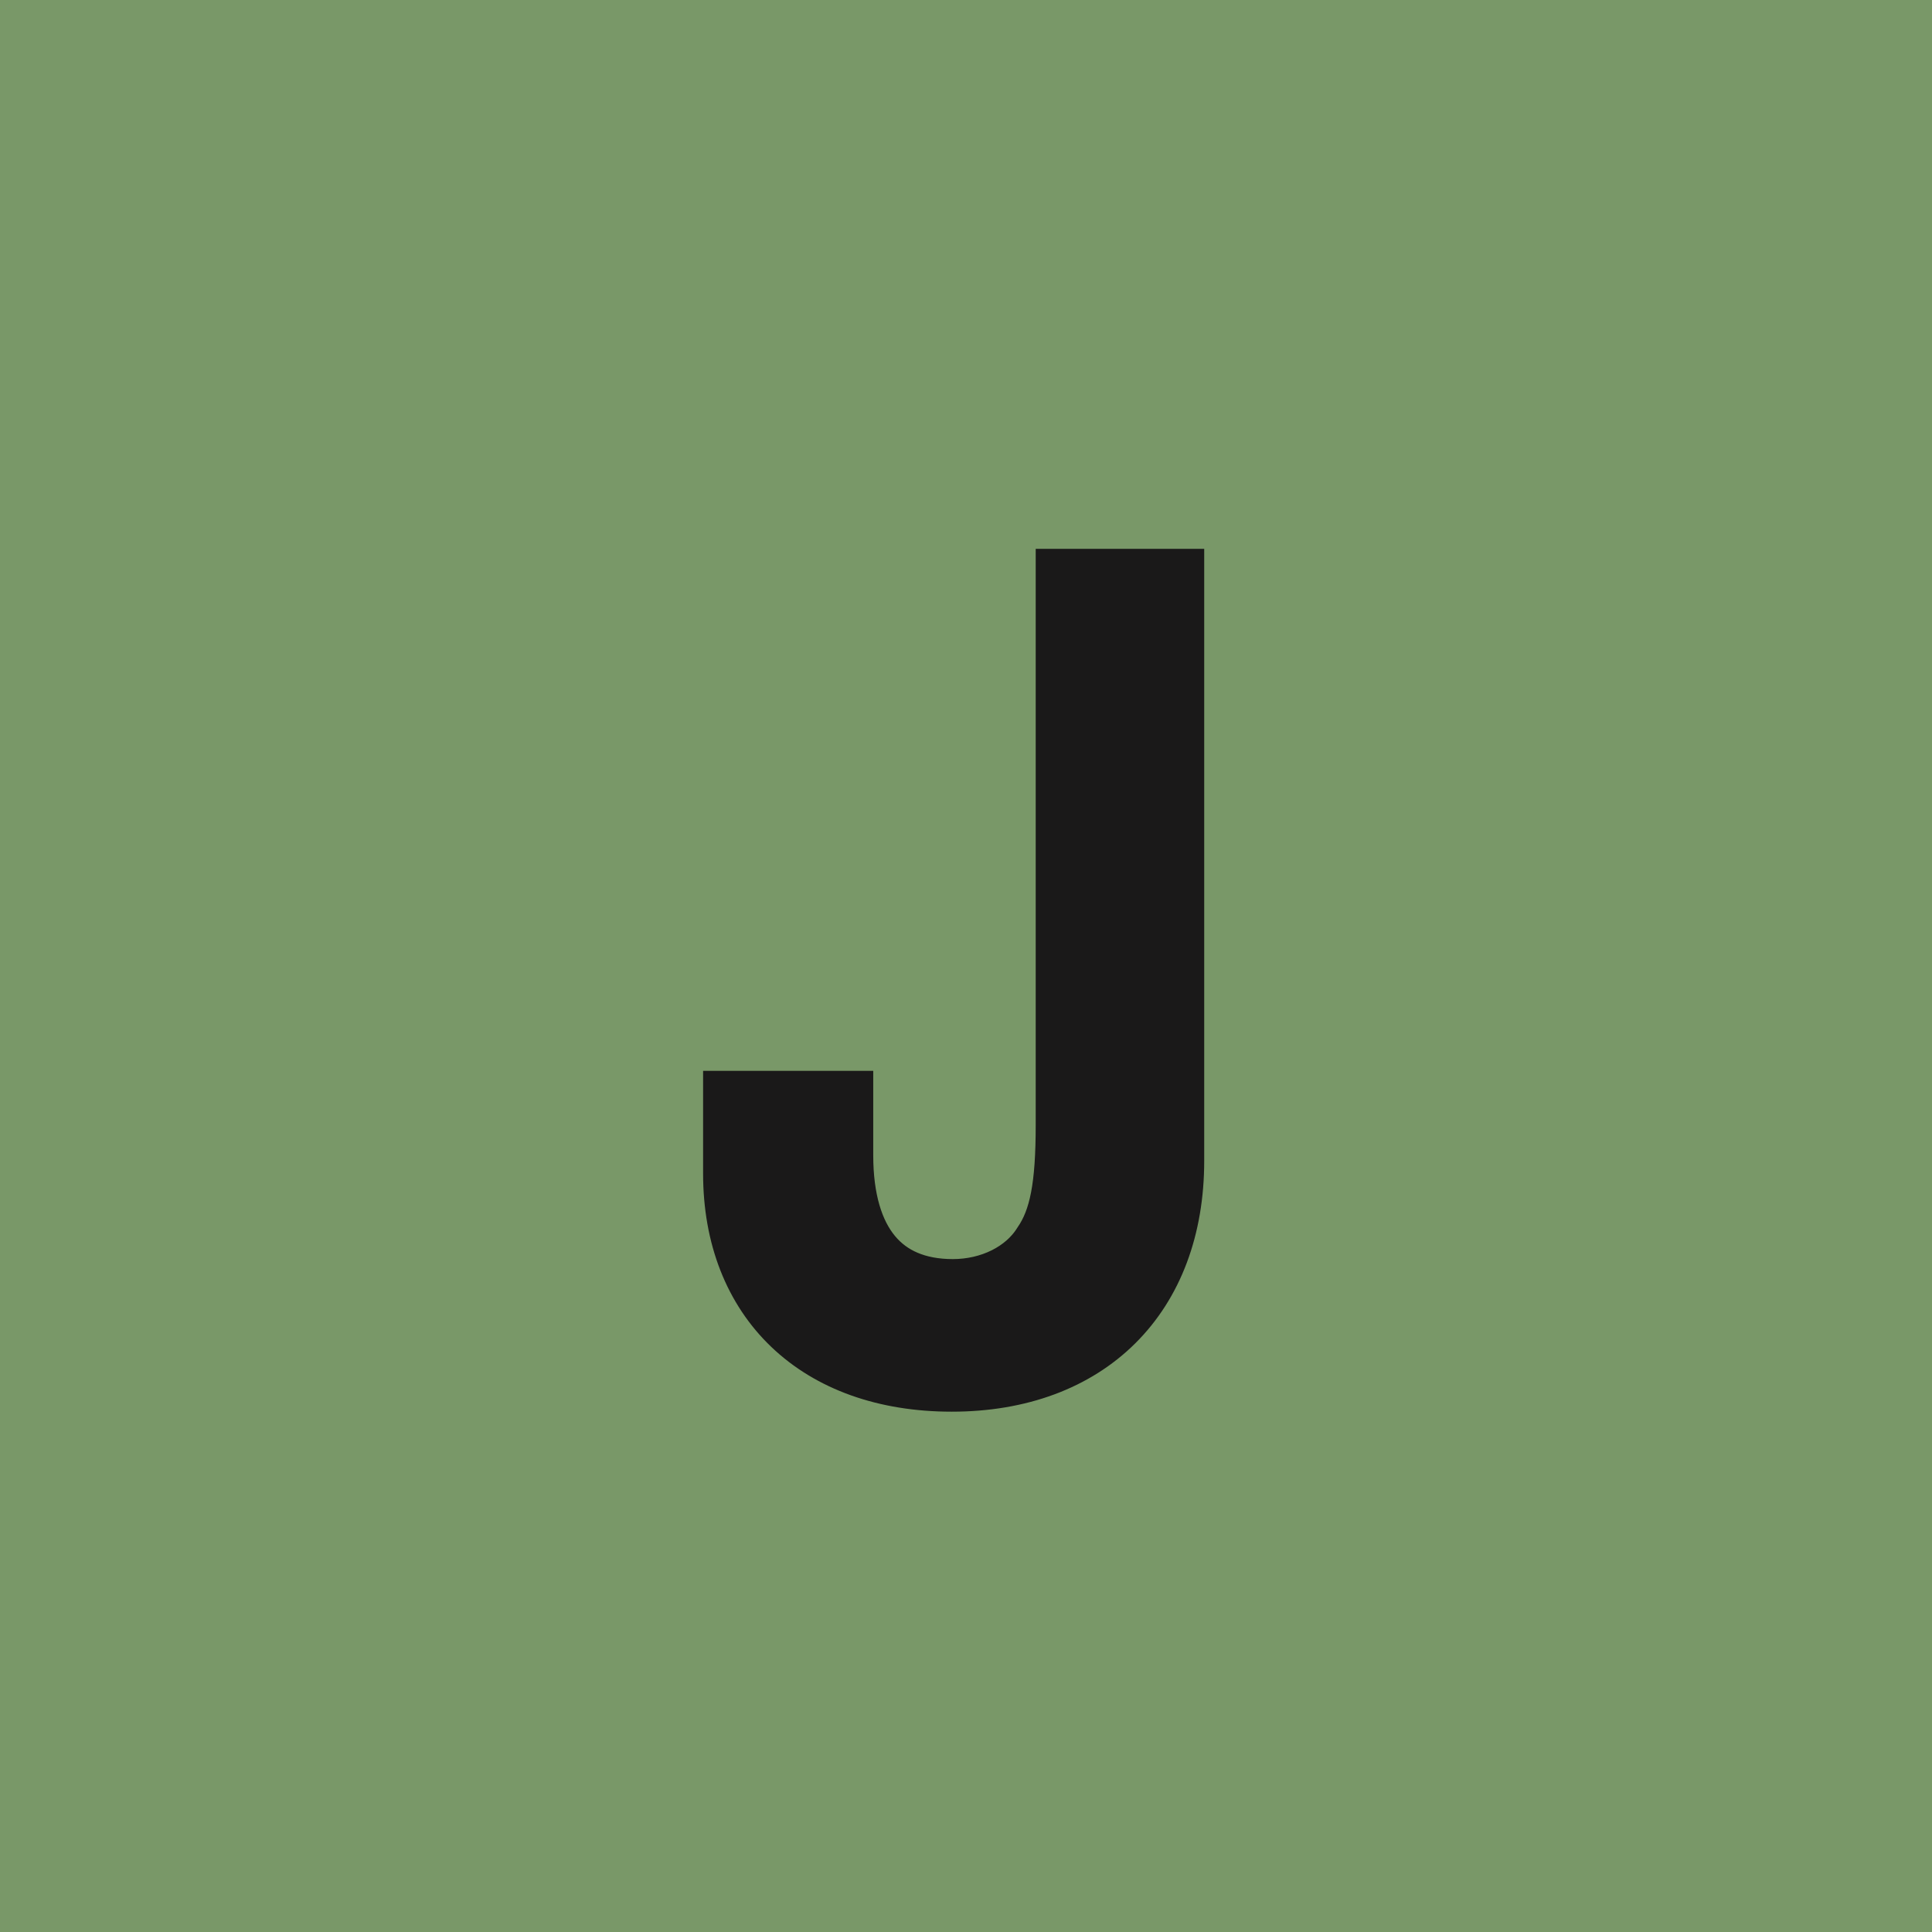
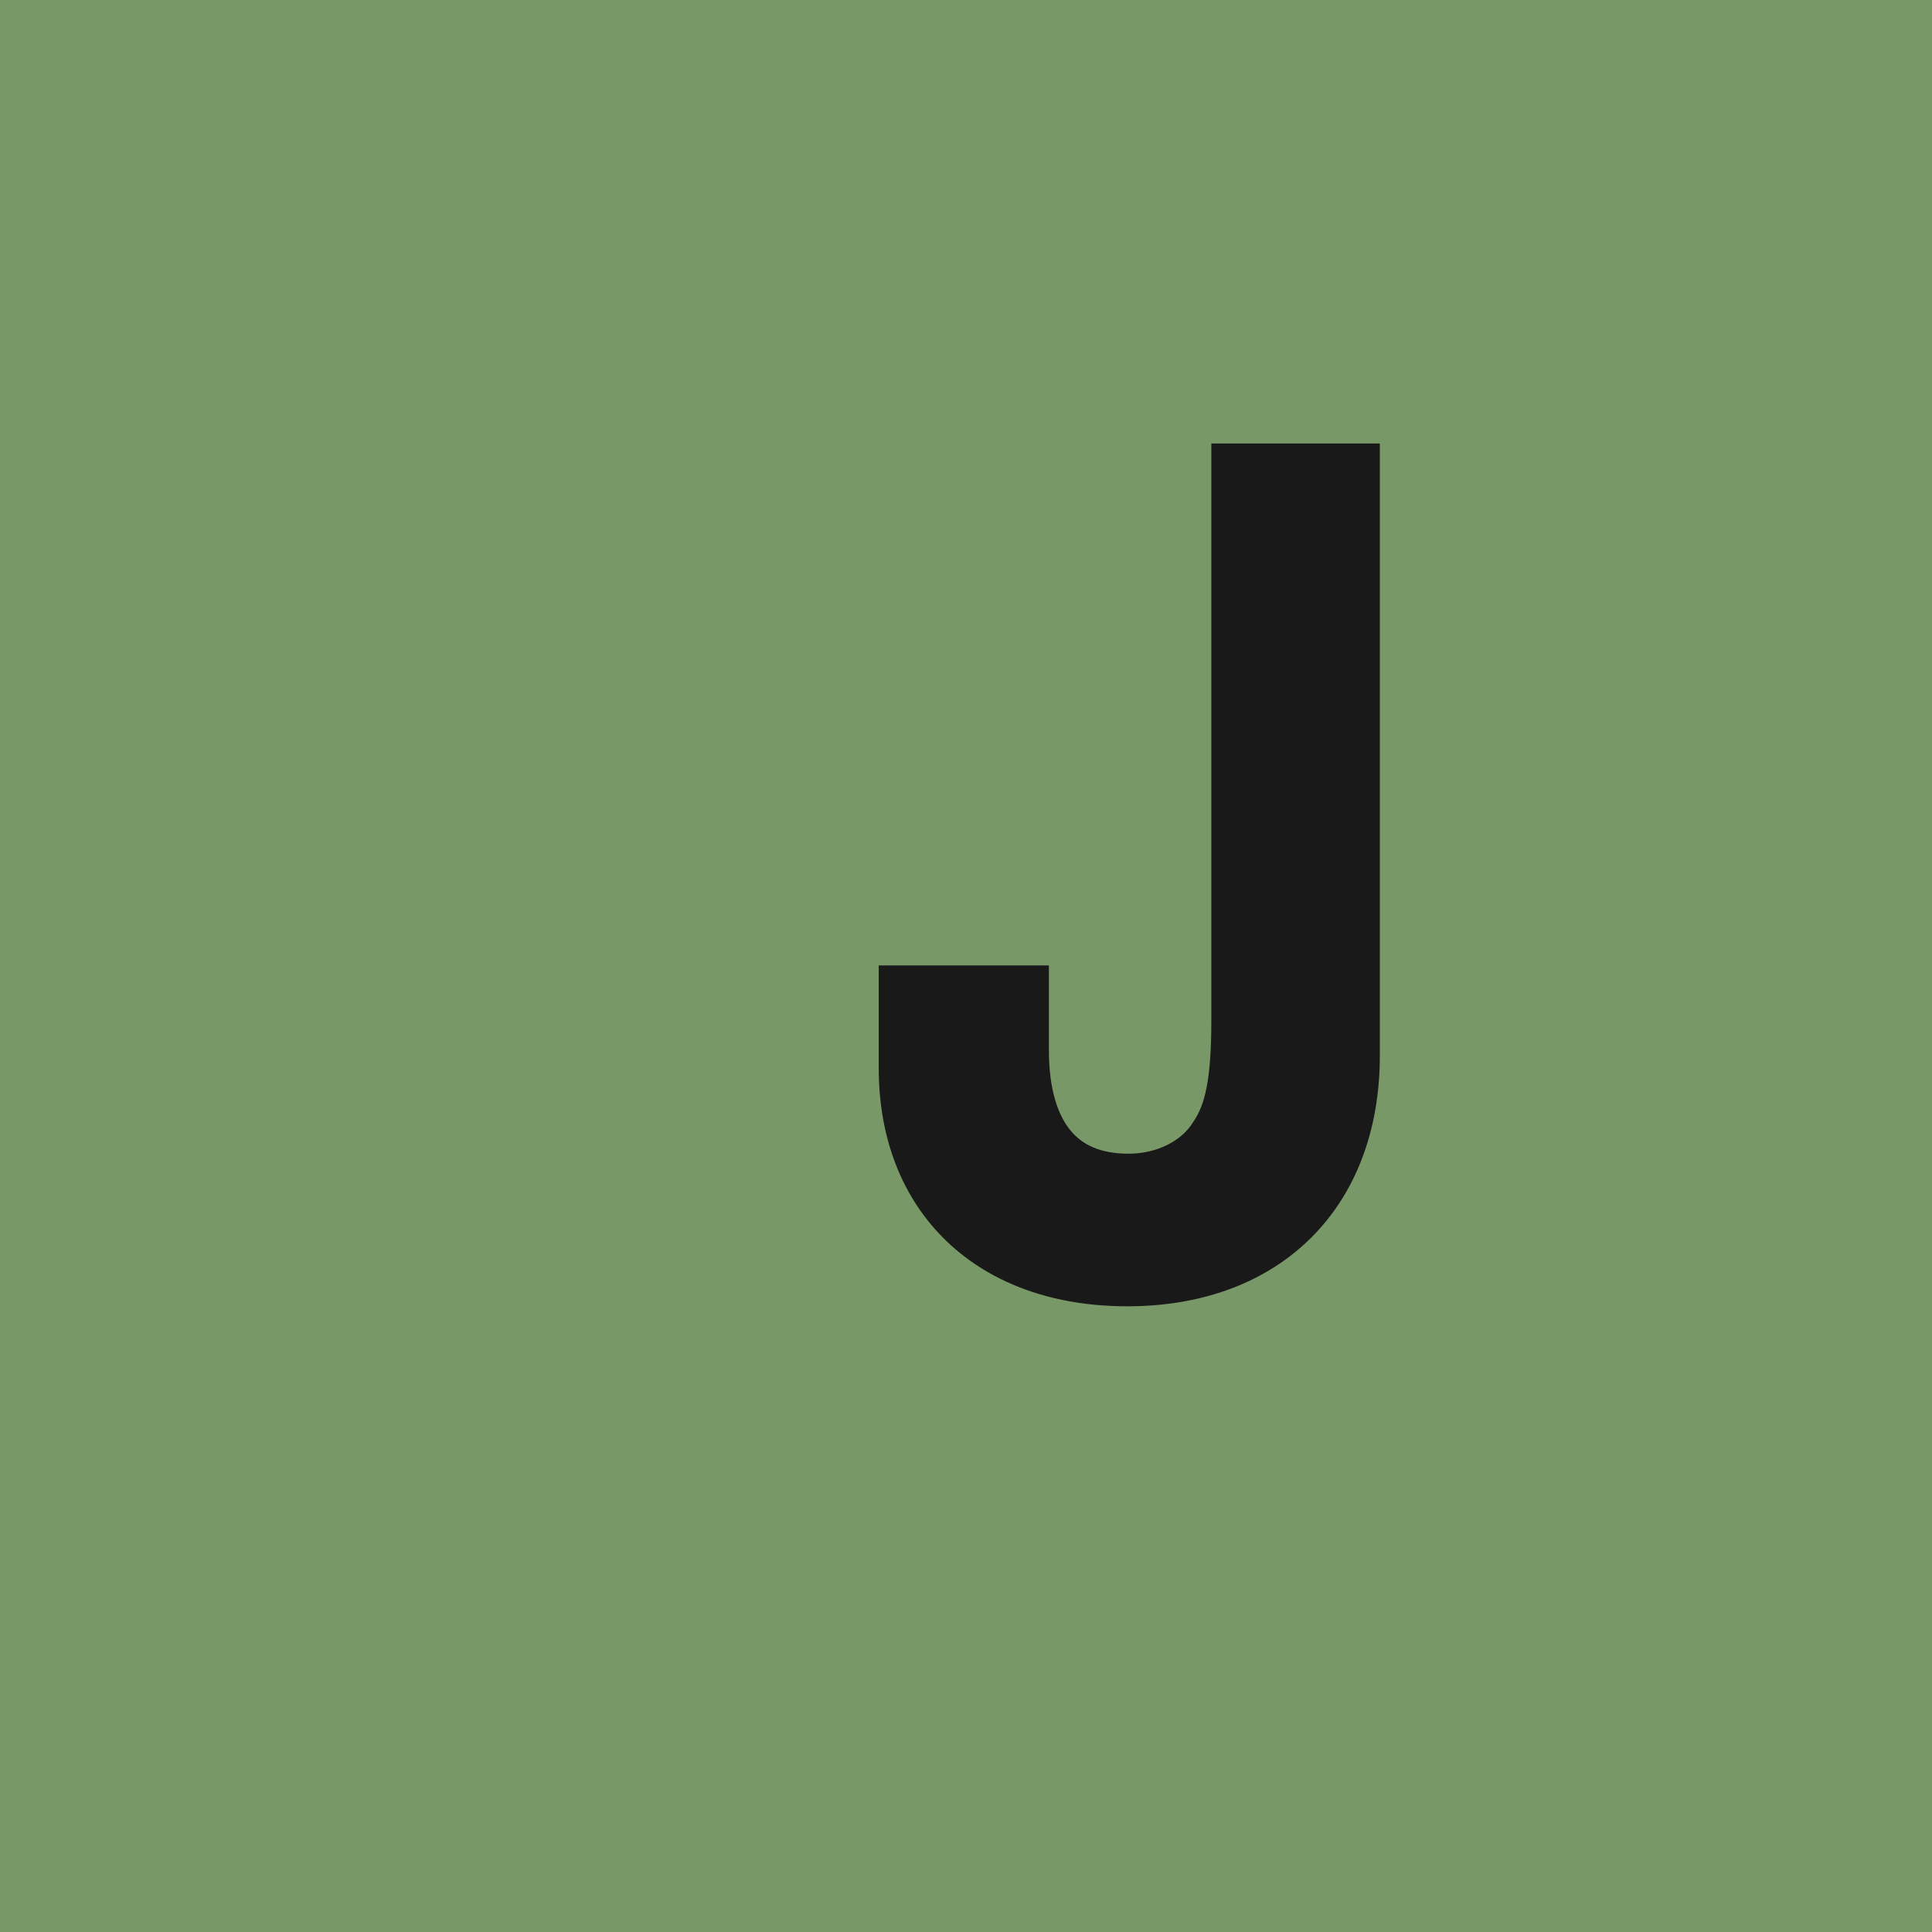
<svg xmlns="http://www.w3.org/2000/svg" width="55" height="55">
  <g>
    <rect fill="#fff" id="canvas_background" height="57" width="57" y="-1" x="-1" />
    <g display="none" overflow="visible" y="0" x="0" height="100%" width="100%" id="canvasGrid">
      <rect fill="url(#gridpattern)" stroke-width="0" y="0" x="0" height="100%" width="100%" />
    </g>
  </g>
  <g>
    <rect id="svg_1" height="57" width="57" fill="#799868" />
-     <text xml:space="preserve" text-anchor="start" font-family="Source Sans Pro, Helvetica, sans-serif" font-size="30" id="svg_2" y="38.5" x="20.5" stroke-width="2" stroke="#1a1919" fill="#1a1919">J</text>
+     <text xml:space="preserve" text-anchor="start" font-family="Source Sans Pro, Helvetica, sans-serif" font-size="30" id="svg_2" y="35.5" x="25.5" stroke-width="2" stroke="#1a1919" fill="#1a1919">J</text>
  </g>
</svg>
